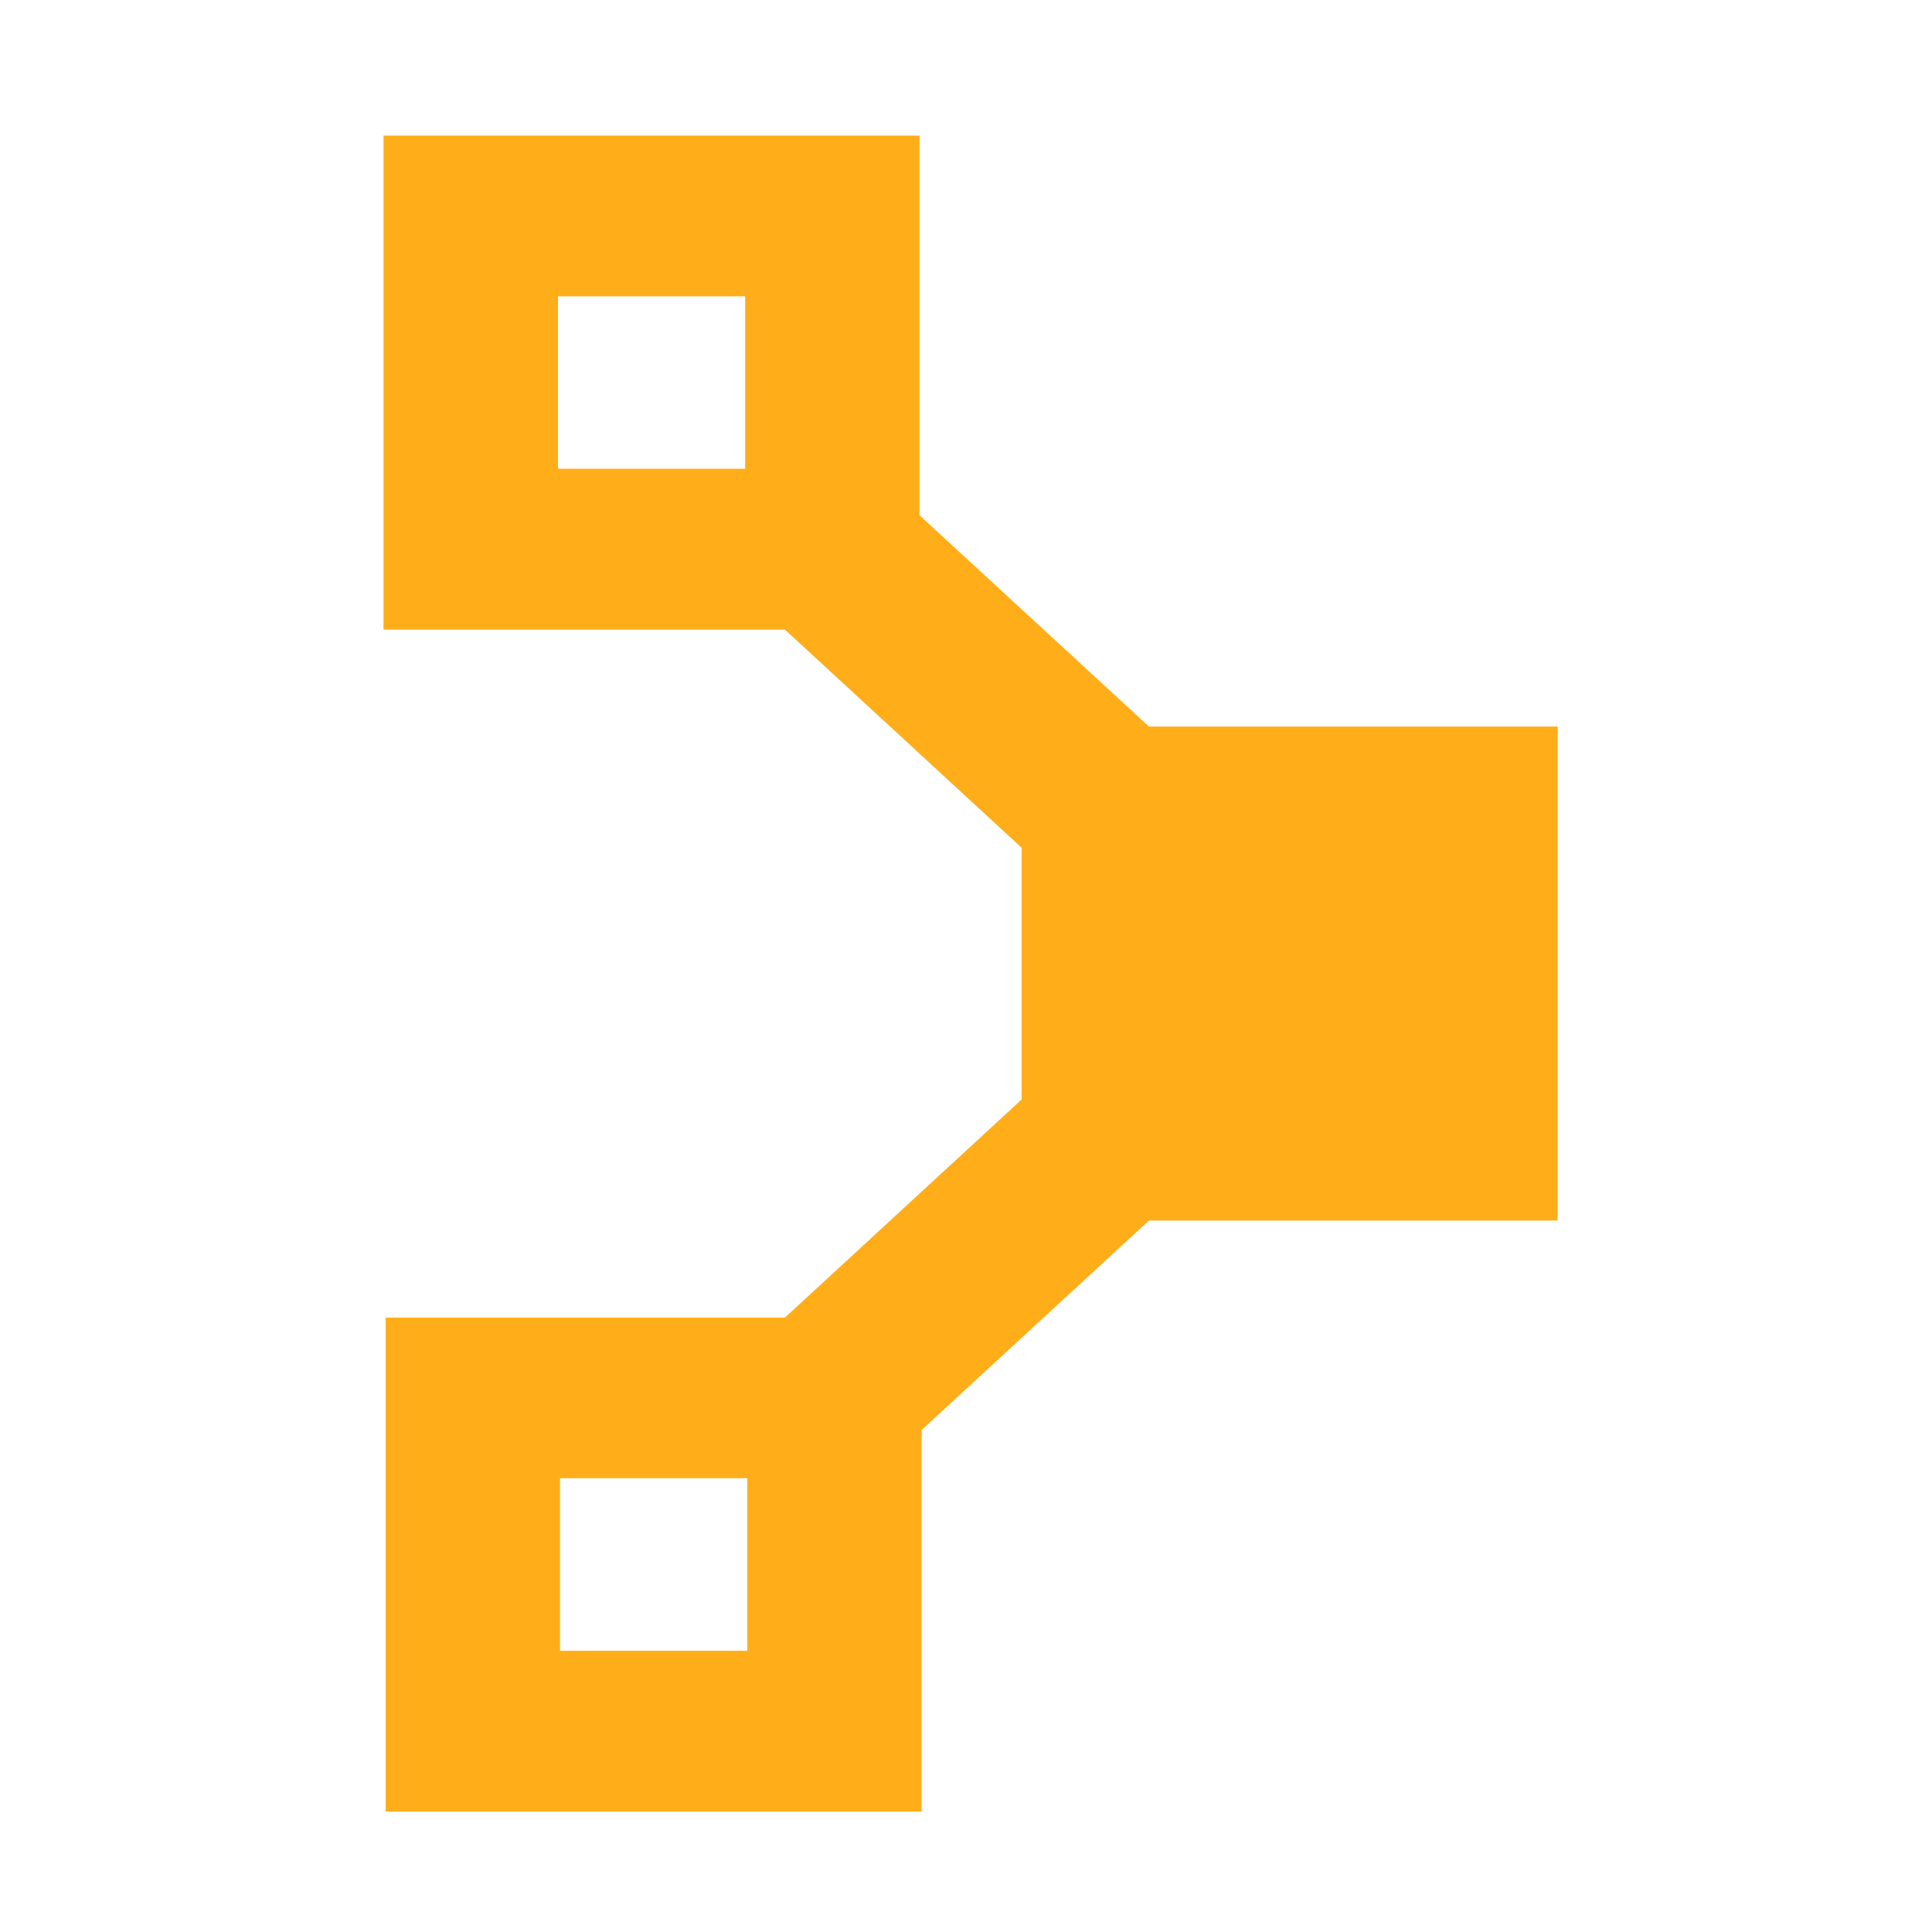
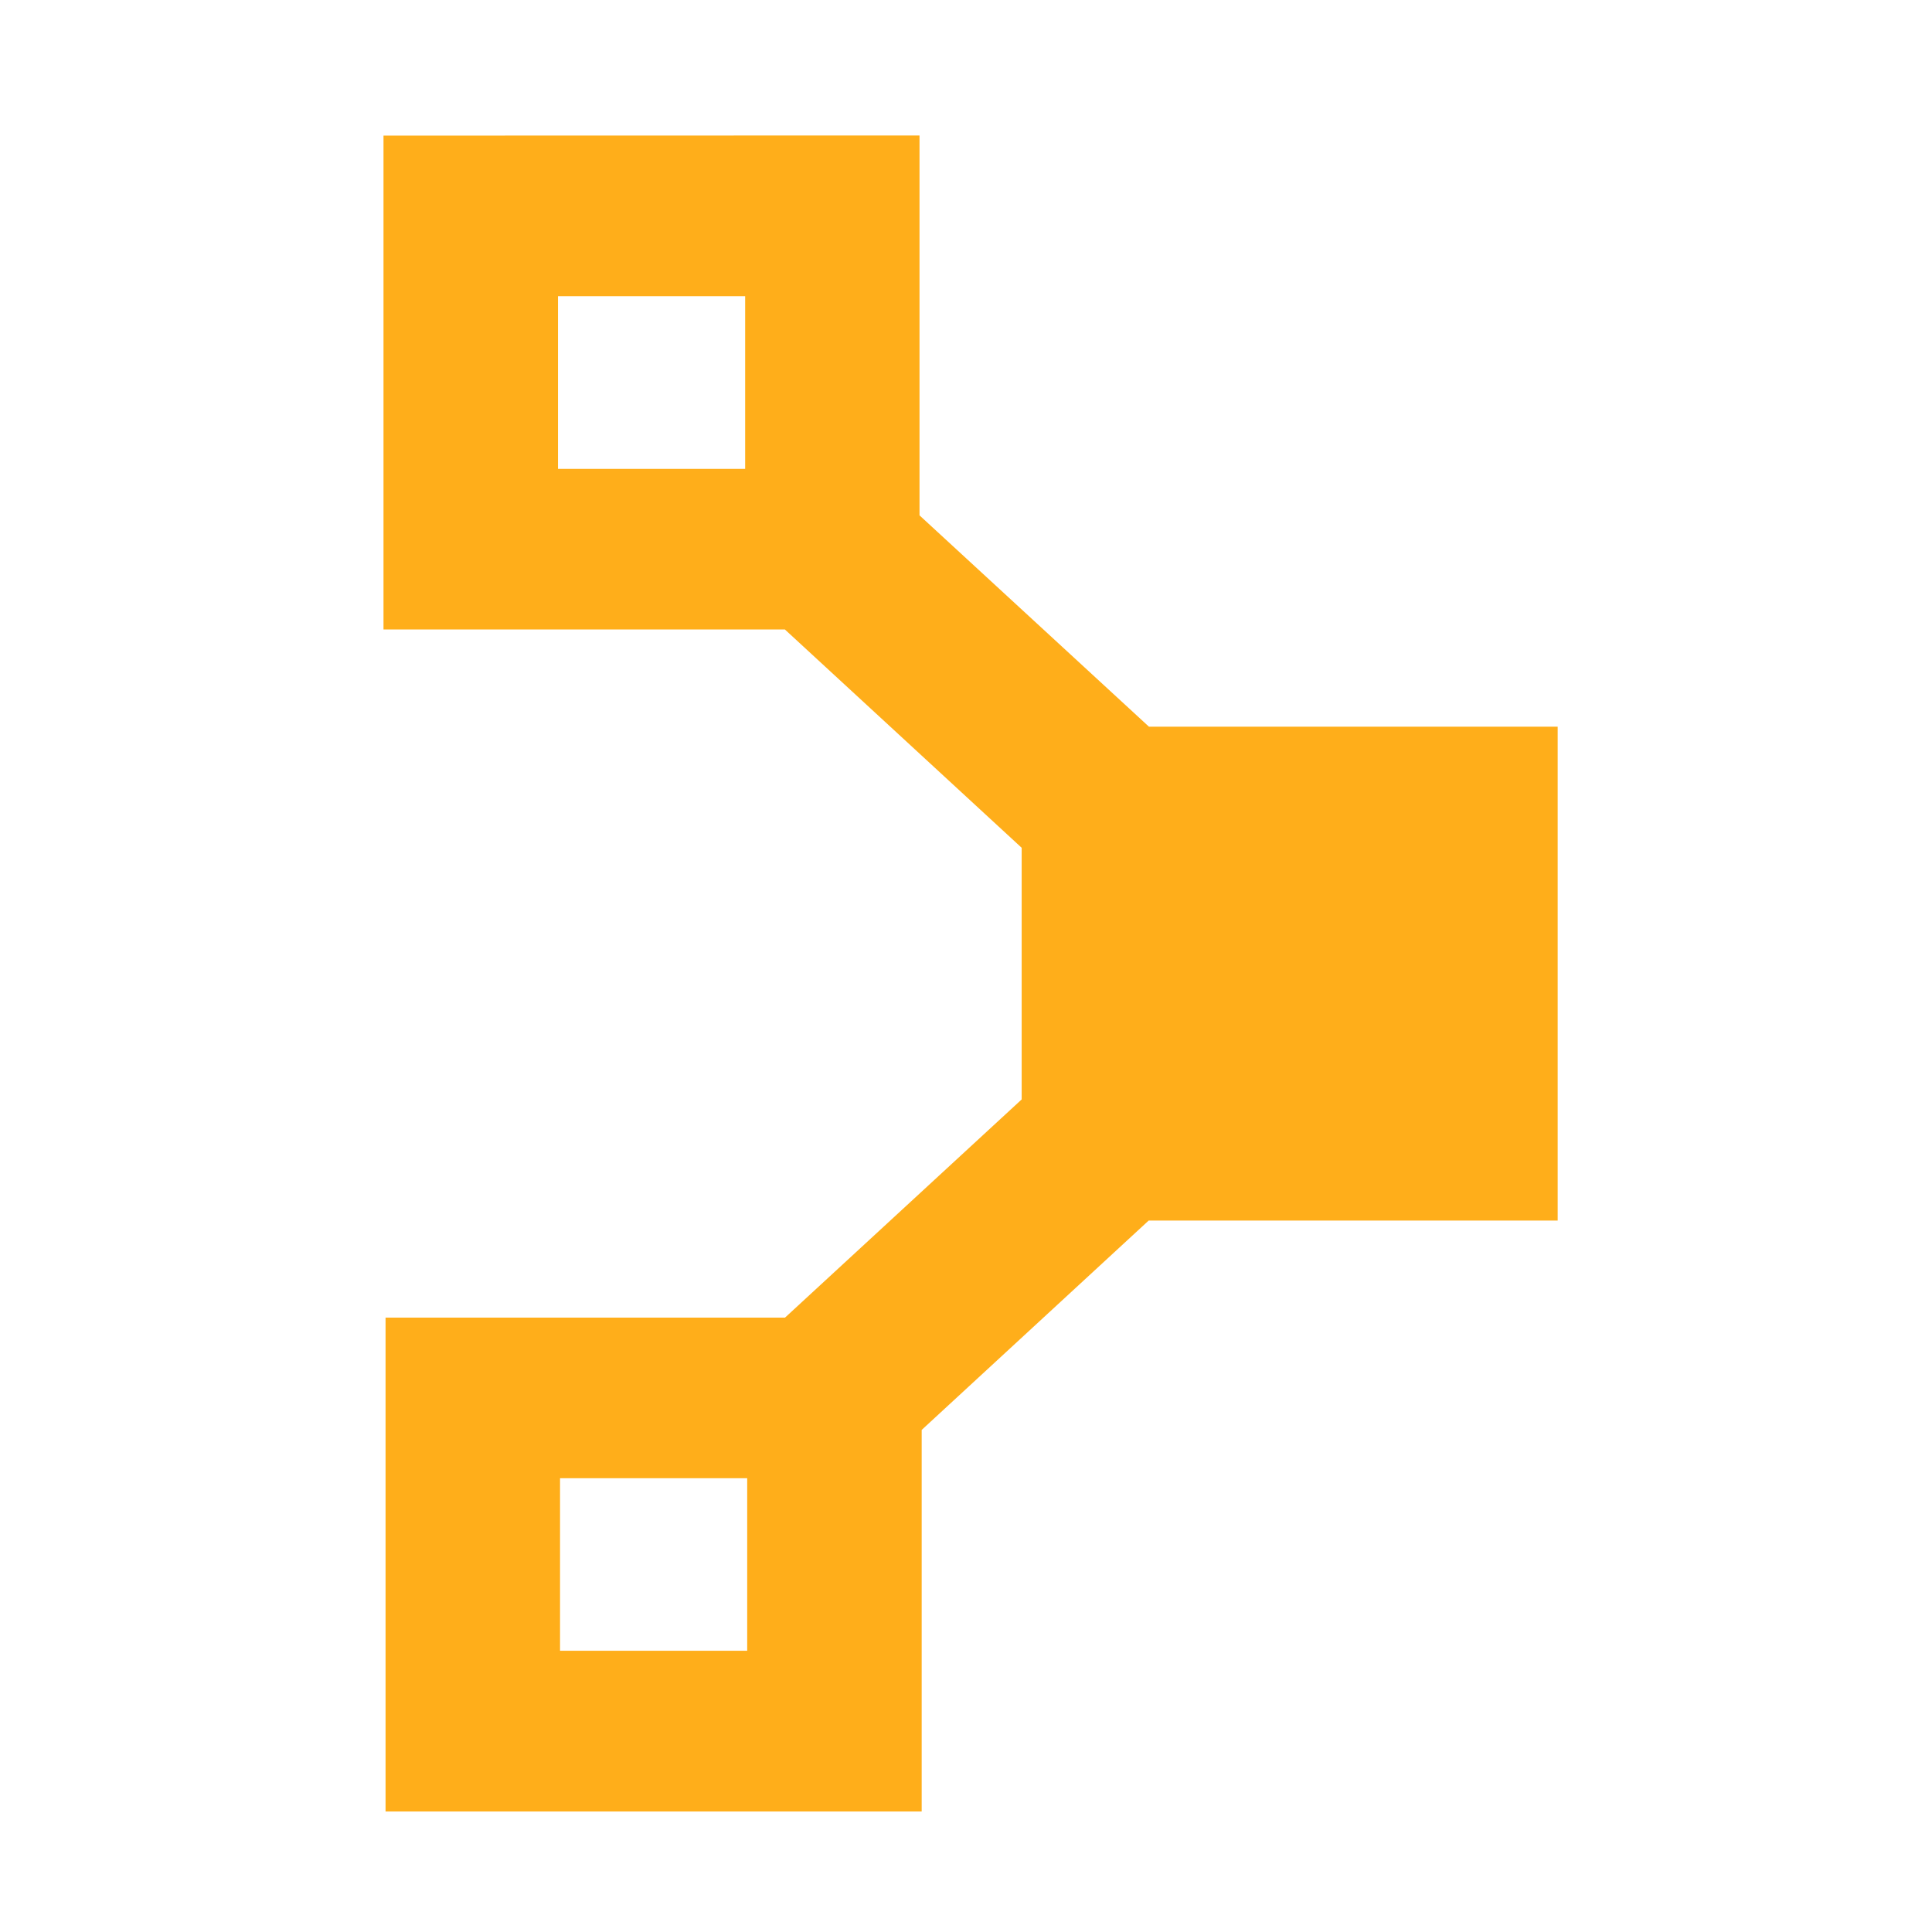
- <svg xmlns="http://www.w3.org/2000/svg" id="svg4" version="1.1" width="16" viewBox="0 0 16 16" height="16">
-   <defs id="defs8" />
-   <path style="stroke-width:0.395" id="path2" d="M 3.176,1.123 V 5.214 H 6.5 L 8.461,7.021 V 9.105 L 6.5,10.912 H 3.194 v 4.091 H 7.633 V 11.842 L 9.515,10.108 H 12.9 V 6.017 H 9.515 L 7.615,4.267 V 1.123 Z M 4.621,3.882 H 6.171 V 2.454 H 4.621 Z m 0.017,9.789 H 6.189 V 12.242 H 4.638 Z" fill-rule="evenodd" fill="#ffae1a" />
+ <svg xmlns="http://www.w3.org/2000/svg" width="16" viewBox="0 0 16 16" height="16">
+   <path d="M3.176 1.123v4.09H6.5l1.961 1.808v2.084l-1.96 1.807H3.193v4.09h4.44v-3.16l1.88-1.734H12.9v-4.09H9.515l-1.9-1.75V1.122zm1.445 2.76h1.55v-1.43h-1.55zm.017 9.788h1.55v-1.429h-1.55z" fill-rule="evenodd" fill="#ffae1a" stroke-width=".395" />
</svg>
